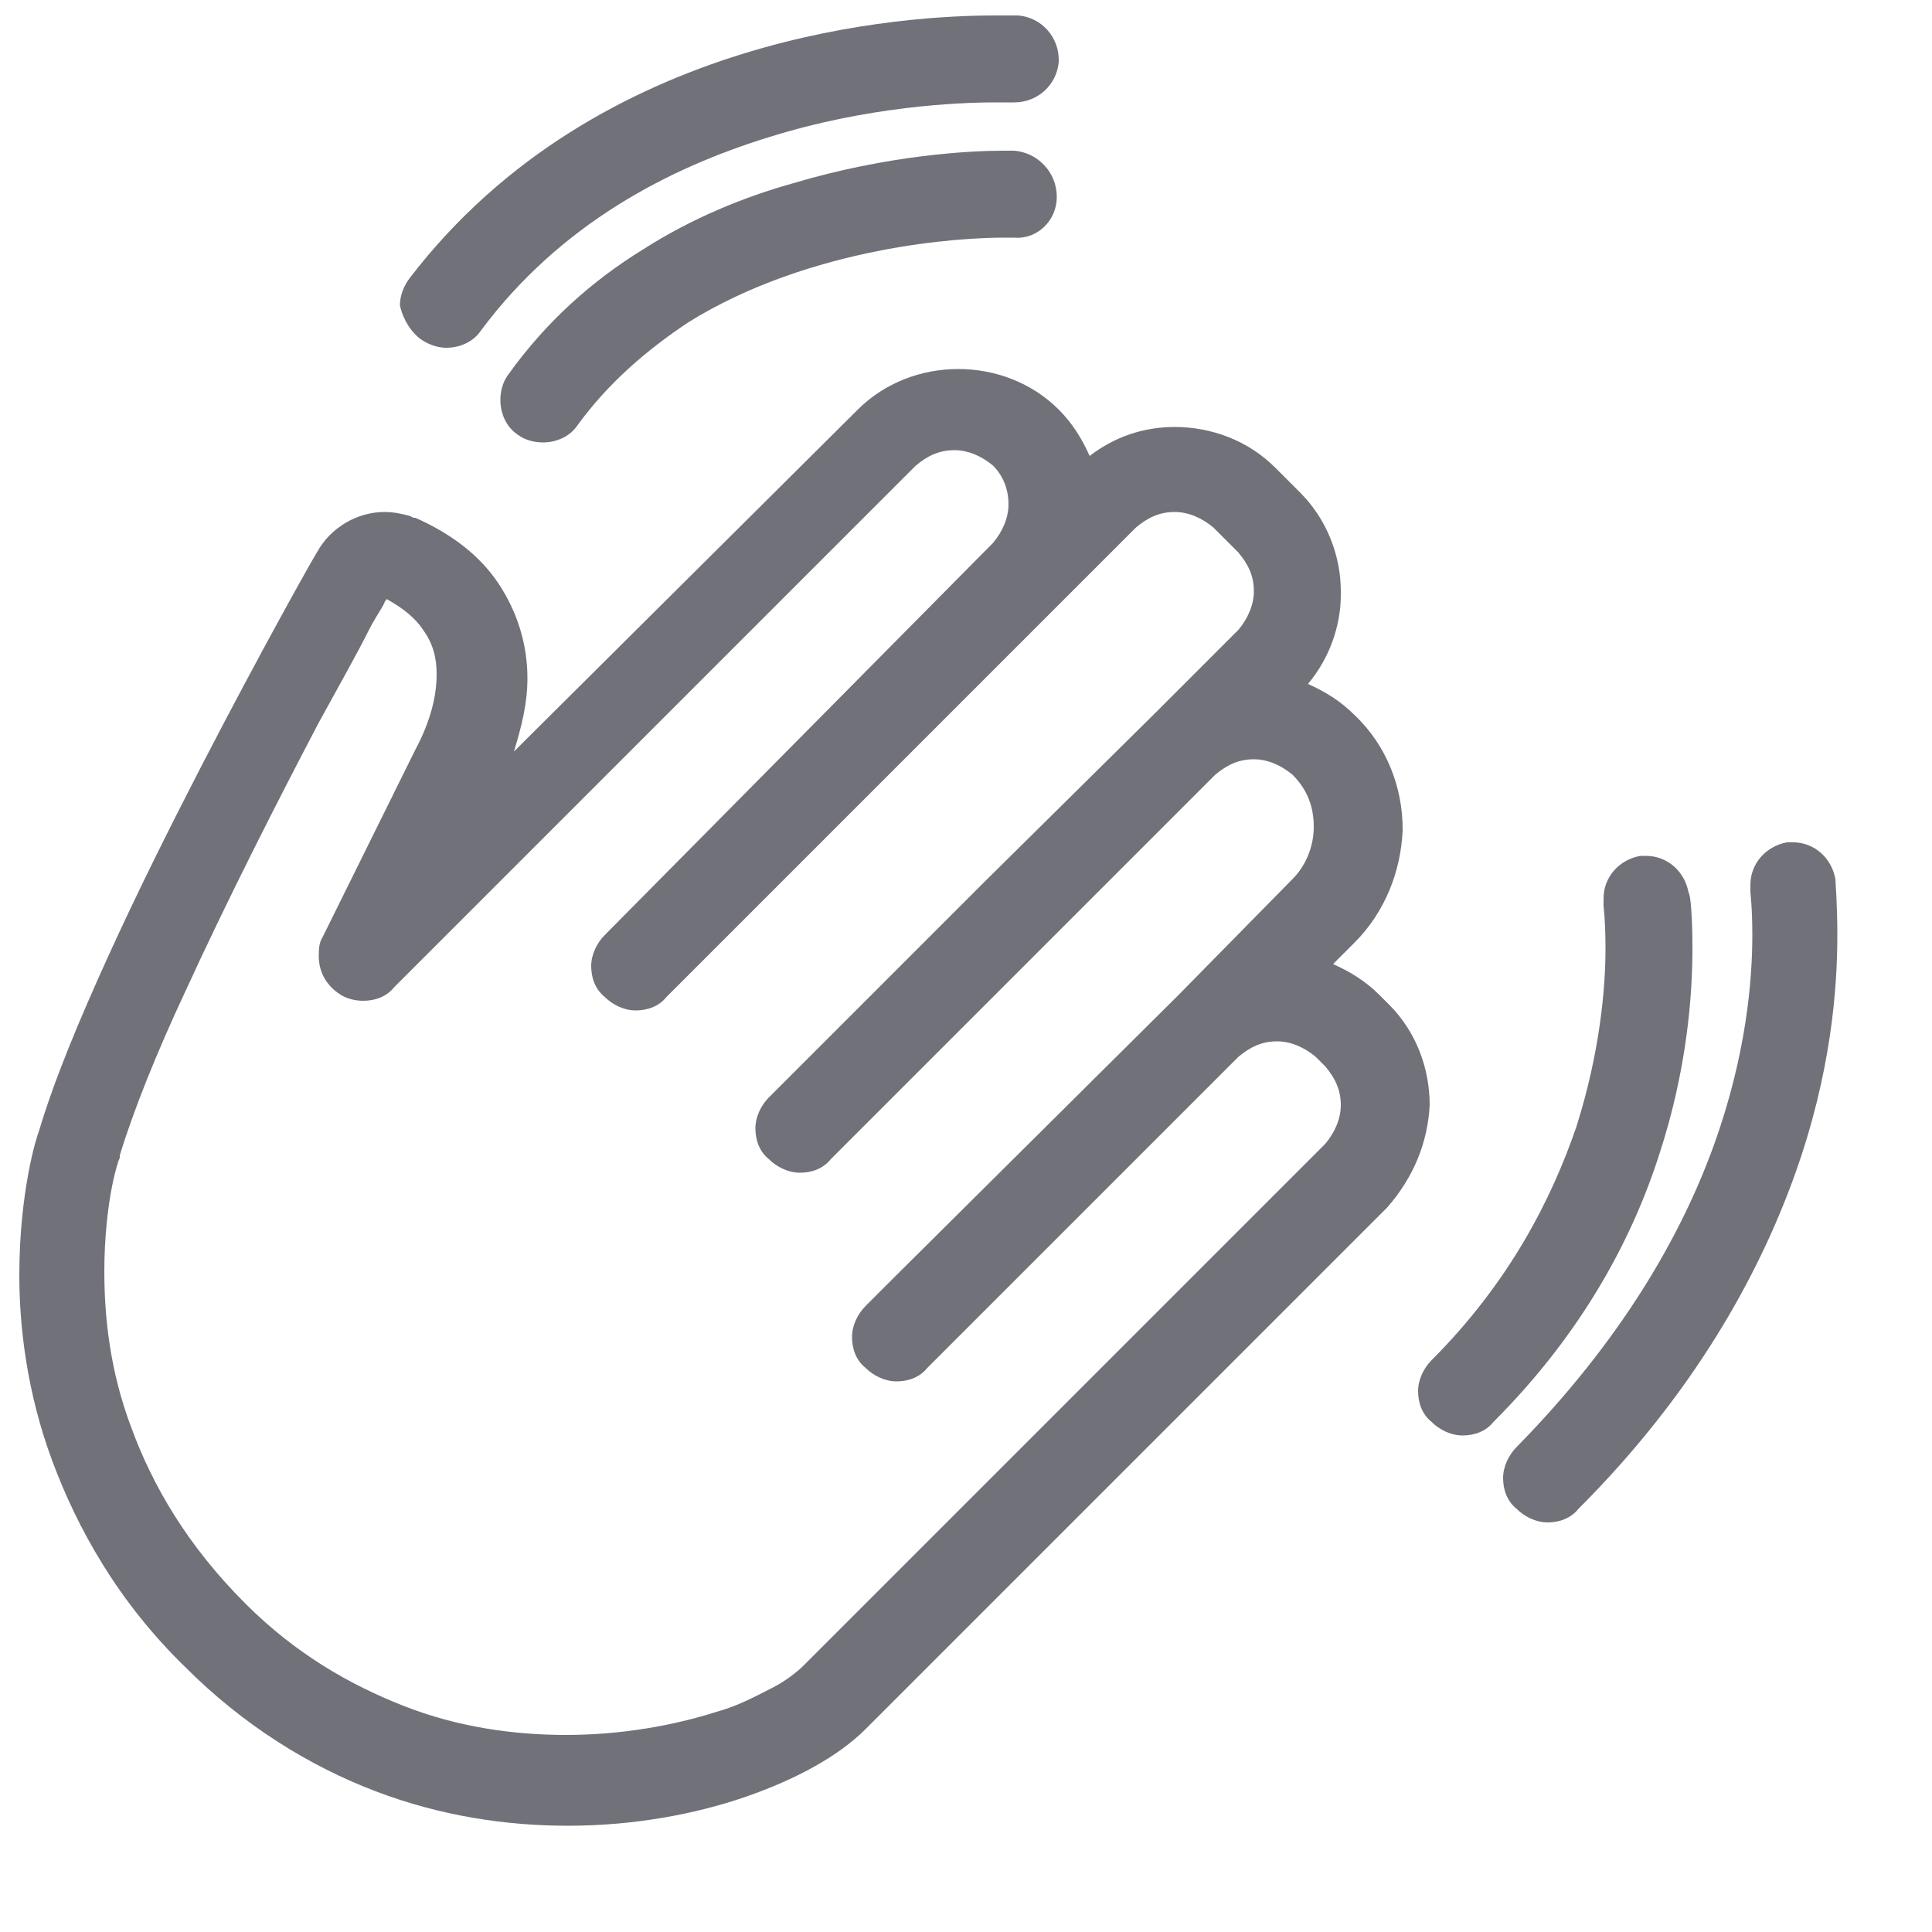
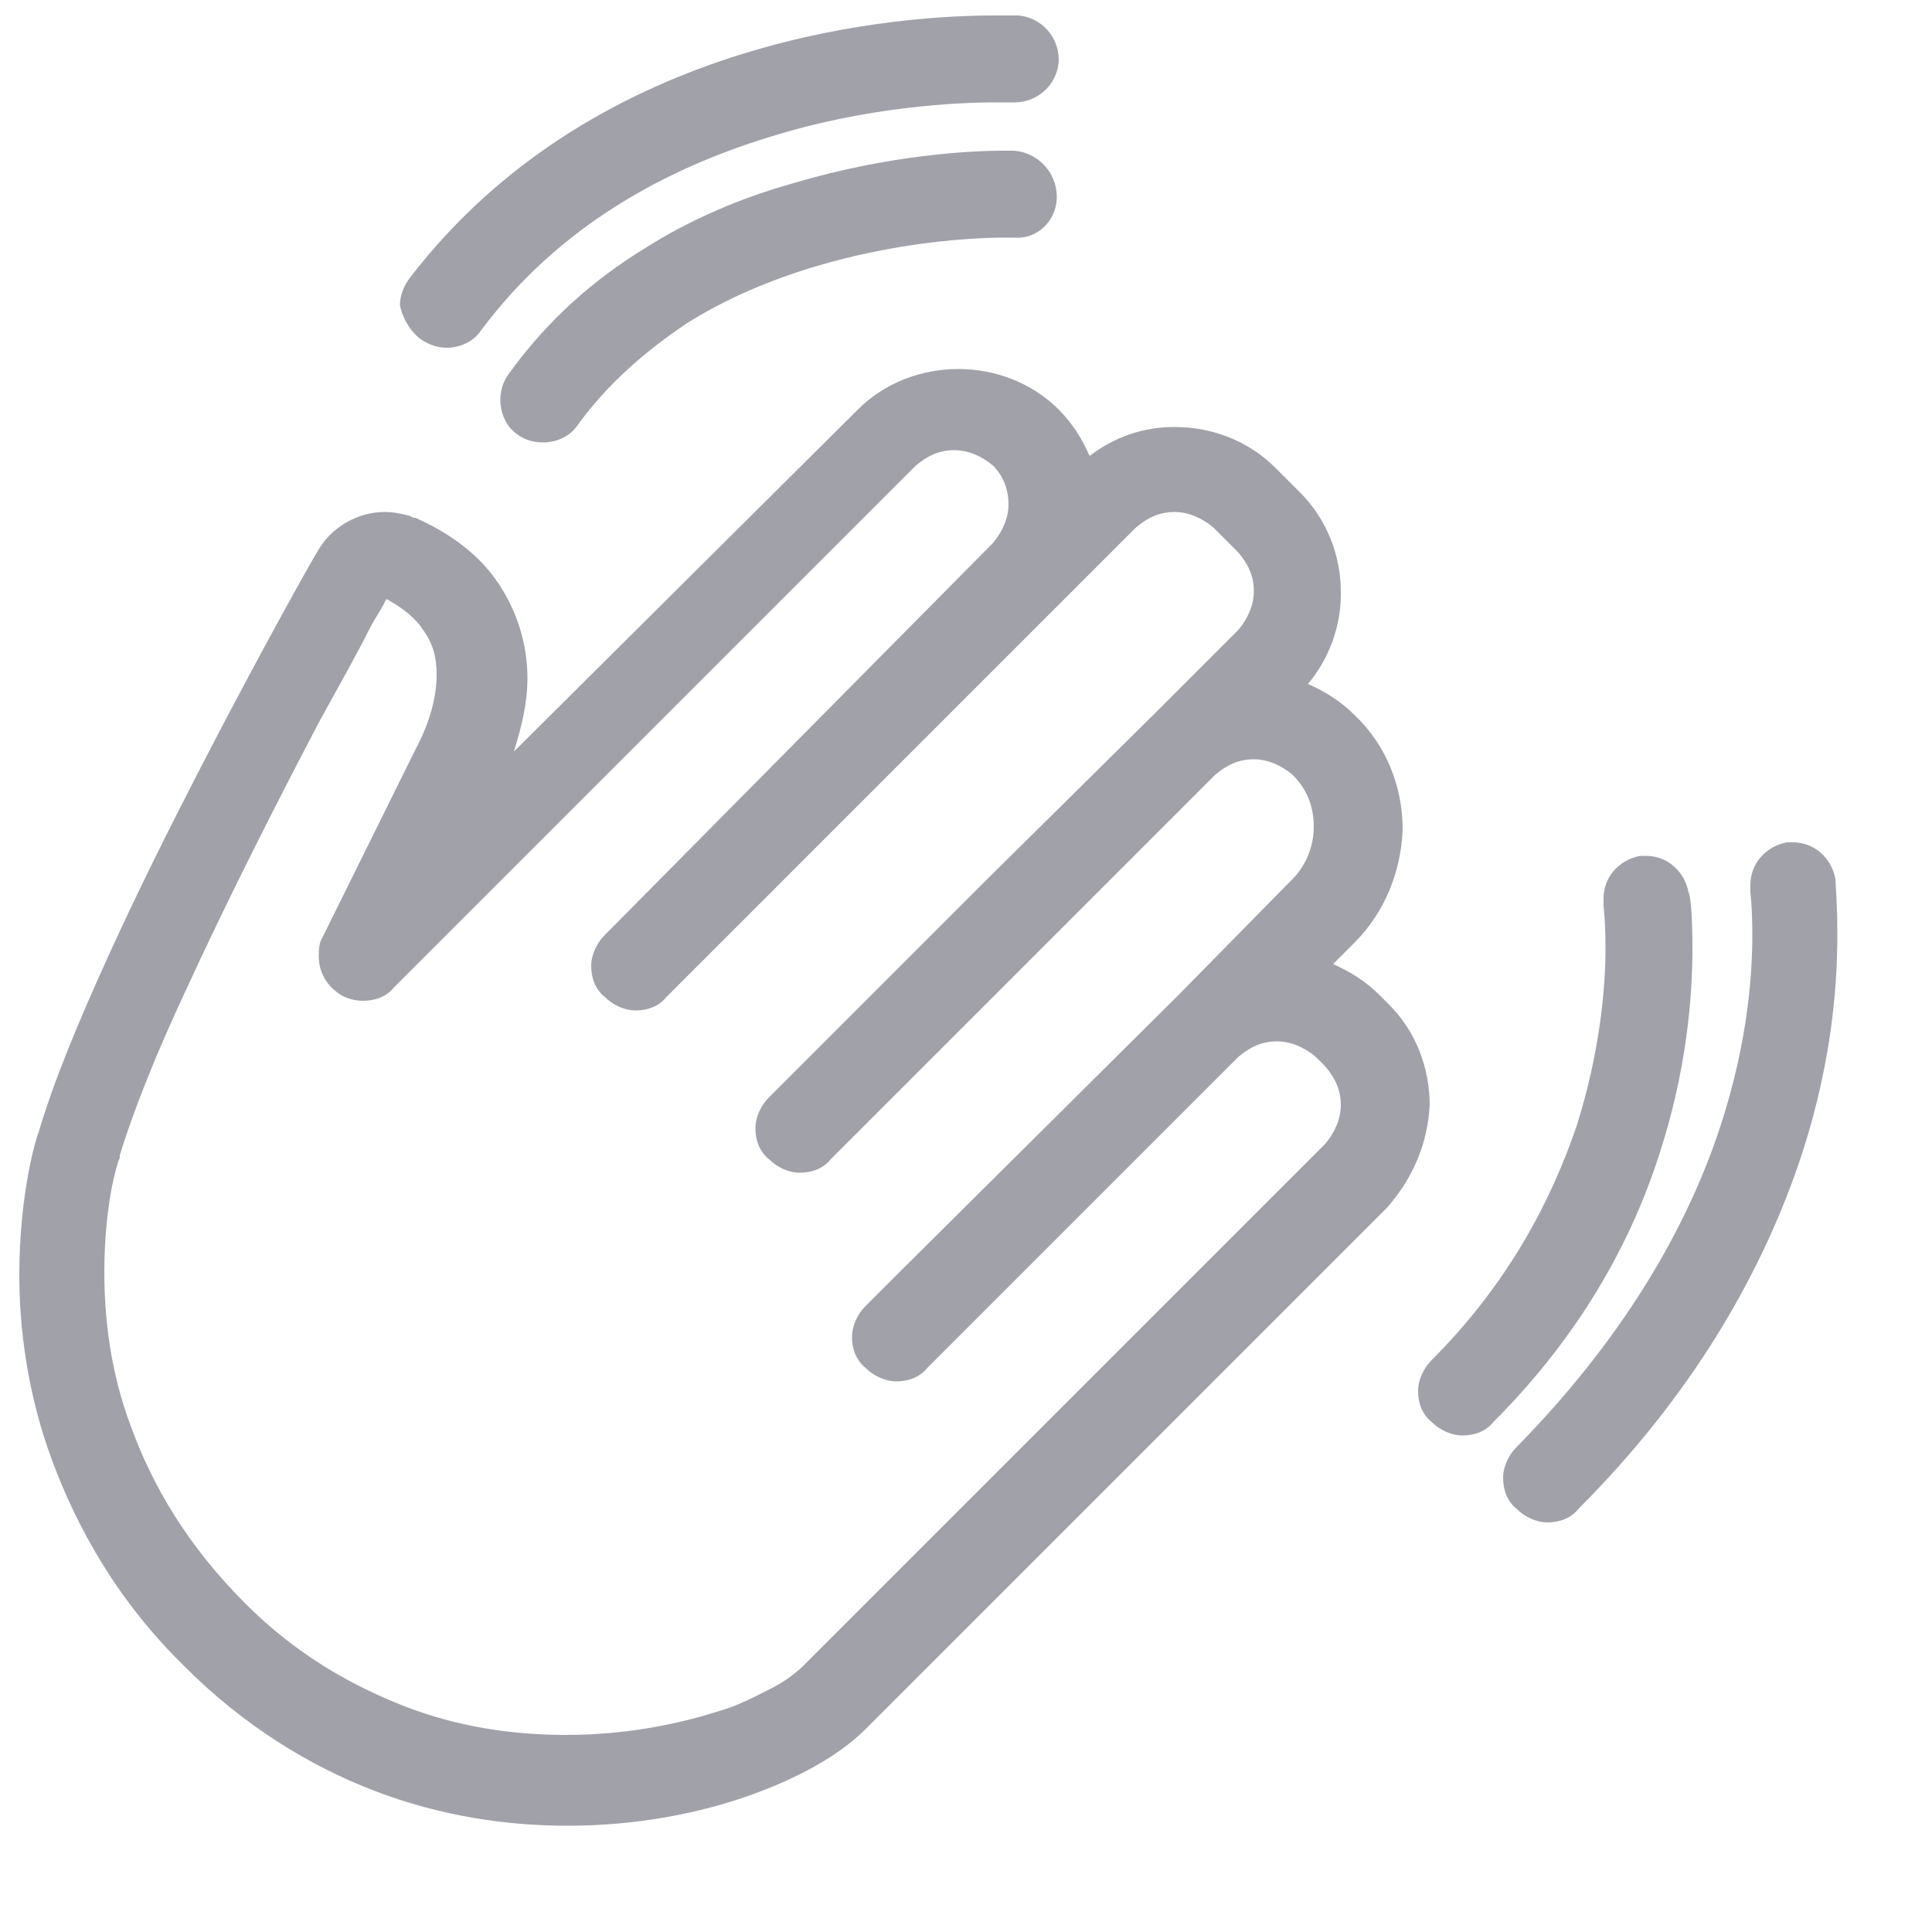
- <svg xmlns="http://www.w3.org/2000/svg" width="40" height="40" viewBox="0 0 40 40" fill="none">
-   <path d="M21.88 4.08C21.88 3.56 21.48 3.16 21 3.12C21 3.12 20.88 3.12 20.76 3.12C20.12 3.12 18.4 3.2 16.4 3.8C15.4 4.08 14.32 4.52 13.32 5.16C12.28 5.8 11.32 6.64 10.52 7.76C10.4 7.92 10.36 8.12 10.36 8.28C10.36 8.56 10.48 8.84 10.72 9C10.88 9.12 11.08 9.16 11.24 9.16C11.52 9.16 11.8 9.04 11.96 8.8C12.6 7.92 13.4 7.24 14.24 6.68C15.52 5.88 16.96 5.44 18.16 5.2C19.36 4.96 20.36 4.92 20.76 4.92C20.84 4.92 20.88 4.92 20.92 4.92H20.96H21C21.48 4.96 21.88 4.56 21.88 4.08Z" fill="#71717A" />
-   <path d="M8.68 7C8.84 7.12 9.04 7.2 9.24 7.2C9.52 7.2 9.8 7.08 9.96 6.84C11.6 4.64 13.84 3.48 15.92 2.84C17.96 2.2 19.84 2.12 20.6 2.12C20.72 2.12 20.8 2.12 20.88 2.12H20.96H21C21.48 2.12 21.88 1.76 21.92 1.28V1.24C21.92 0.76 21.56 0.36 21.08 0.32C21.08 0.32 20.92 0.32 20.6 0.32C19.72 0.32 17.68 0.4 15.36 1.12C13.04 1.84 10.44 3.2 8.48 5.76C8.36 5.92 8.28 6.12 8.28 6.32C8.32 6.52 8.44 6.8 8.68 7Z" fill="#71717A" />
-   <path d="M35.04 19.64C35.04 18.96 35 18.52 34.96 18.48C34.88 18.04 34.52 17.72 34.08 17.72C34.04 17.72 34 17.72 33.96 17.72C33.52 17.8 33.2 18.16 33.2 18.6C33.2 18.64 33.2 18.64 33.2 18.68V18.72C33.2 18.72 33.2 18.72 33.2 18.76C33.2 18.76 33.24 19.08 33.24 19.64C33.24 20.48 33.12 21.8 32.64 23.32C32.12 24.84 31.24 26.56 29.64 28.16C29.48 28.32 29.36 28.56 29.36 28.8C29.36 29.04 29.44 29.28 29.64 29.44C29.8 29.6 30.04 29.72 30.28 29.72C30.52 29.72 30.76 29.64 30.92 29.44C32.76 27.6 33.8 25.64 34.36 23.88C34.92 22.16 35.04 20.64 35.04 19.64Z" fill="#71717A" />
-   <path d="M29.6 22.88C29.6 22.12 29.32 21.36 28.76 20.8L28.56 20.6C28.28 20.32 27.96 20.12 27.6 19.96L28.04 19.52C28.68 18.88 29 18.04 29.04 17.2C29.04 17.2 29.04 17.2 29.04 17.16C29.04 16.32 28.72 15.44 28.04 14.8C27.76 14.52 27.44 14.32 27.08 14.16C27.52 13.64 27.76 12.96 27.76 12.32V12.28V12.24C27.76 11.52 27.48 10.76 26.92 10.2L26.4 9.68C25.84 9.12 25.08 8.84 24.32 8.84C23.68 8.84 23.08 9.04 22.56 9.44C22.4 9.08 22.2 8.76 21.92 8.48C21.36 7.92 20.6 7.64 19.84 7.64C19.08 7.64 18.32 7.92 17.76 8.48L10.64 15.56C10.8 15.04 10.92 14.56 10.92 14.04C10.92 13.36 10.72 12.68 10.32 12.08C9.92 11.48 9.32 11.04 8.6 10.72H8.56L8.48 10.68C8.32 10.64 8.16 10.6 7.96 10.6C7.4 10.6 6.84 10.92 6.56 11.44C6.48 11.56 5.4 13.48 4.16 15.88C3.52 17.12 2.84 18.48 2.24 19.8C1.64 21.12 1.12 22.36 0.8 23.44C0.76 23.52 0.4 24.68 0.4 26.4C0.4 27.48 0.56 28.84 1.08 30.24C1.6 31.64 2.44 33.16 3.84 34.52C5.04 35.72 6.4 36.56 7.76 37.08C9.12 37.6 10.48 37.8 11.76 37.8C13.12 37.8 14.4 37.56 15.44 37.2C16.48 36.84 17.36 36.36 17.92 35.8L28.72 25C29.28 24.36 29.56 23.64 29.6 22.88ZM8.36 35.32C7.24 34.88 6.12 34.24 5.08 33.2C3.88 32 3.16 30.76 2.72 29.56C2.28 28.4 2.16 27.28 2.16 26.32C2.16 25.6 2.24 24.96 2.32 24.56C2.36 24.36 2.4 24.2 2.44 24.08C2.44 24.04 2.48 24 2.48 23.96V23.92C2.76 23 3.24 21.8 3.84 20.52C4.72 18.6 5.76 16.56 6.6 14.96C7.04 14.16 7.4 13.52 7.64 13.04C7.76 12.8 7.88 12.64 7.96 12.48C7.96 12.44 8 12.44 8 12.4C8.36 12.6 8.6 12.8 8.76 13.04C8.96 13.32 9.04 13.6 9.04 13.96C9.04 14.4 8.92 14.92 8.6 15.52L6.68 19.4C6.6 19.52 6.6 19.68 6.6 19.8C6.6 20.08 6.72 20.36 7 20.56C7.16 20.68 7.36 20.72 7.52 20.72C7.76 20.72 8 20.64 8.16 20.44L18.96 9.64C19.2 9.44 19.44 9.32 19.76 9.32C20.04 9.32 20.32 9.44 20.56 9.64C20.76 9.84 20.88 10.12 20.88 10.44C20.88 10.72 20.76 11 20.56 11.24L12.52 19.36C12.36 19.52 12.24 19.76 12.24 20C12.24 20.24 12.32 20.48 12.52 20.64C12.68 20.8 12.92 20.92 13.16 20.92C13.4 20.92 13.64 20.84 13.8 20.64L21.88 12.56L23.52 10.92C23.76 10.72 24 10.6 24.32 10.6C24.6 10.6 24.88 10.72 25.12 10.92L25.64 11.44C25.84 11.68 25.96 11.92 25.96 12.24C25.96 12.52 25.84 12.8 25.64 13.04L23.92 14.76L20.4 18.24L15.92 22.72C15.76 22.88 15.64 23.12 15.64 23.36C15.64 23.6 15.72 23.84 15.92 24C16.08 24.16 16.32 24.28 16.56 24.28C16.8 24.28 17.04 24.2 17.2 24L17.64 23.56L25.16 16.04C25.4 15.84 25.64 15.72 25.96 15.72C26.24 15.72 26.52 15.84 26.76 16.04C27.08 16.36 27.2 16.72 27.2 17.12C27.2 17.52 27.04 17.92 26.76 18.2L24.4 20.6L18.56 26.4L17.92 27.04C17.76 27.2 17.64 27.44 17.64 27.68C17.64 27.92 17.72 28.16 17.92 28.32C18.08 28.48 18.32 28.6 18.56 28.6C18.8 28.6 19.04 28.52 19.2 28.32L19.6 27.92L24.4 23.12L25.64 21.88C25.88 21.68 26.12 21.56 26.44 21.56C26.72 21.56 27 21.68 27.24 21.88L27.44 22.08C27.64 22.32 27.76 22.56 27.76 22.88C27.76 23.16 27.64 23.44 27.44 23.68L16.64 34.48C16.52 34.6 16.28 34.8 15.96 34.96C15.64 35.12 15.28 35.32 14.84 35.44C13.96 35.72 12.88 35.92 11.72 35.92C10.64 35.92 9.48 35.76 8.36 35.32Z" fill="#71717A" />
-   <path d="M38 18.2C37.92 17.759 37.56 17.439 37.12 17.439C37.08 17.439 37.04 17.439 37 17.439C36.56 17.52 36.24 17.88 36.24 18.32C36.24 18.32 36.24 18.36 36.24 18.399V18.48C36.24 18.48 36.28 18.799 36.28 19.36C36.28 20.279 36.16 21.84 35.48 23.72C34.8 25.599 33.56 27.759 31.4 29.959C31.24 30.119 31.12 30.36 31.12 30.599C31.12 30.84 31.2 31.079 31.4 31.239C31.56 31.399 31.8 31.52 32.04 31.52C32.28 31.52 32.52 31.439 32.68 31.239C35.04 28.88 36.4 26.439 37.16 24.32C37.92 22.2 38.04 20.439 38.04 19.36C38.04 18.68 38 18.279 38 18.2Z" fill="#71717A" />
+ <svg xmlns="http://www.w3.org/2000/svg" width="40" height="40" viewBox="0 0 40 40" fill="#A1A1AA">
+   <path d="M21.88 4.08C21.88 3.56 21.48 3.16 21 3.12C21 3.12 20.88 3.12 20.76 3.12C20.12 3.12 18.4 3.2 16.4 3.8C15.4 4.08 14.32 4.52 13.32 5.16C12.28 5.8 11.32 6.64 10.52 7.76C10.4 7.92 10.36 8.12 10.36 8.28C10.36 8.56 10.48 8.84 10.72 9C10.88 9.12 11.08 9.16 11.24 9.16C11.52 9.16 11.8 9.04 11.96 8.8C12.6 7.92 13.4 7.24 14.24 6.68C15.52 5.88 16.96 5.44 18.16 5.2C19.36 4.96 20.36 4.92 20.76 4.92C20.84 4.92 20.88 4.92 20.92 4.92H20.96H21C21.48 4.96 21.88 4.56 21.88 4.08Z" fill="#A1A1AA" />
+   <path d="M8.68 7C8.84 7.12 9.04 7.2 9.24 7.2C9.52 7.2 9.8 7.08 9.96 6.84C11.6 4.64 13.84 3.48 15.92 2.84C17.96 2.2 19.84 2.12 20.6 2.12C20.72 2.12 20.8 2.12 20.88 2.12H20.96H21C21.48 2.12 21.88 1.76 21.92 1.28V1.24C21.92 0.76 21.56 0.36 21.08 0.32C21.08 0.32 20.92 0.32 20.6 0.32C19.72 0.32 17.68 0.4 15.36 1.12C13.04 1.84 10.44 3.2 8.48 5.76C8.36 5.92 8.28 6.12 8.28 6.32C8.32 6.52 8.44 6.8 8.68 7Z" fill="#A1A1AA" />
+   <path d="M35.04 19.64C35.04 18.96 35 18.52 34.96 18.48C34.88 18.04 34.52 17.72 34.08 17.72C34.04 17.72 34 17.72 33.96 17.72C33.52 17.8 33.2 18.16 33.2 18.6C33.2 18.64 33.2 18.64 33.2 18.68V18.72C33.2 18.72 33.2 18.72 33.2 18.76C33.2 18.76 33.24 19.08 33.24 19.64C33.24 20.48 33.12 21.8 32.64 23.32C32.12 24.84 31.24 26.56 29.64 28.16C29.48 28.32 29.36 28.56 29.36 28.8C29.36 29.04 29.44 29.28 29.64 29.44C29.8 29.6 30.04 29.72 30.28 29.72C30.52 29.72 30.76 29.64 30.92 29.44C32.76 27.6 33.8 25.64 34.36 23.88C34.92 22.16 35.04 20.64 35.04 19.64Z" fill="#A1A1AA" />
+   <path d="M29.6 22.88C29.6 22.12 29.32 21.36 28.76 20.8L28.56 20.6C28.28 20.32 27.96 20.12 27.6 19.96L28.04 19.52C28.68 18.88 29 18.04 29.04 17.2C29.04 17.2 29.04 17.2 29.04 17.16C29.04 16.32 28.72 15.44 28.04 14.8C27.76 14.52 27.44 14.32 27.08 14.16C27.52 13.64 27.76 12.96 27.76 12.32V12.28V12.24C27.76 11.52 27.48 10.76 26.92 10.2L26.4 9.68C25.84 9.12 25.08 8.84 24.32 8.84C23.68 8.84 23.08 9.04 22.56 9.44C22.4 9.08 22.2 8.76 21.92 8.48C21.36 7.92 20.6 7.64 19.84 7.64C19.08 7.64 18.32 7.92 17.76 8.48L10.64 15.56C10.8 15.04 10.92 14.56 10.92 14.04C10.92 13.36 10.72 12.68 10.32 12.08C9.92 11.48 9.32 11.04 8.6 10.72H8.56L8.48 10.68C8.32 10.64 8.16 10.6 7.96 10.6C7.4 10.6 6.84 10.92 6.56 11.44C6.48 11.56 5.4 13.48 4.16 15.88C3.52 17.12 2.84 18.48 2.24 19.8C1.64 21.12 1.12 22.36 0.8 23.44C0.76 23.52 0.4 24.68 0.4 26.4C0.4 27.48 0.56 28.84 1.08 30.24C1.6 31.64 2.44 33.16 3.84 34.52C5.04 35.72 6.4 36.56 7.76 37.08C9.12 37.6 10.48 37.8 11.76 37.8C13.12 37.8 14.4 37.56 15.44 37.2C16.48 36.84 17.36 36.36 17.92 35.8L28.72 25C29.28 24.36 29.56 23.64 29.6 22.88ZM8.36 35.32C7.24 34.88 6.12 34.24 5.08 33.2C3.88 32 3.16 30.76 2.72 29.56C2.28 28.4 2.16 27.28 2.16 26.32C2.16 25.6 2.24 24.96 2.32 24.56C2.36 24.36 2.4 24.2 2.44 24.08C2.44 24.04 2.48 24 2.48 23.96V23.92C2.76 23 3.24 21.8 3.84 20.52C4.72 18.6 5.76 16.56 6.6 14.96C7.04 14.16 7.4 13.52 7.64 13.04C7.76 12.8 7.88 12.64 7.96 12.48C7.96 12.44 8 12.44 8 12.4C8.36 12.6 8.6 12.8 8.76 13.04C8.96 13.32 9.04 13.6 9.04 13.96C9.04 14.4 8.92 14.92 8.6 15.52L6.68 19.4C6.6 19.52 6.6 19.68 6.6 19.8C6.6 20.08 6.72 20.36 7 20.56C7.16 20.68 7.36 20.72 7.52 20.72C7.76 20.72 8 20.64 8.16 20.44L18.96 9.64C19.2 9.44 19.44 9.32 19.76 9.32C20.04 9.32 20.32 9.44 20.56 9.64C20.76 9.84 20.88 10.12 20.88 10.44C20.88 10.72 20.76 11 20.56 11.24L12.52 19.36C12.36 19.52 12.24 19.76 12.24 20C12.24 20.24 12.32 20.48 12.52 20.64C12.68 20.8 12.92 20.92 13.16 20.92C13.4 20.92 13.64 20.84 13.8 20.64L21.88 12.56L23.52 10.92C23.76 10.72 24 10.6 24.32 10.6C24.6 10.6 24.88 10.72 25.12 10.92L25.64 11.44C25.84 11.68 25.96 11.92 25.96 12.24C25.96 12.52 25.84 12.8 25.64 13.04L23.92 14.76L20.4 18.24L15.92 22.72C15.76 22.88 15.64 23.12 15.64 23.36C15.64 23.6 15.72 23.84 15.92 24C16.08 24.16 16.32 24.28 16.56 24.28C16.8 24.28 17.04 24.2 17.2 24L17.64 23.56L25.16 16.04C25.4 15.84 25.64 15.72 25.96 15.72C26.24 15.72 26.52 15.84 26.76 16.04C27.08 16.36 27.2 16.72 27.2 17.12C27.2 17.52 27.04 17.92 26.76 18.2L24.4 20.6L18.56 26.4L17.92 27.04C17.76 27.2 17.64 27.44 17.64 27.68C17.64 27.92 17.72 28.16 17.92 28.32C18.08 28.48 18.32 28.6 18.56 28.6C18.8 28.6 19.04 28.52 19.2 28.32L19.6 27.92L24.4 23.12L25.64 21.88C25.88 21.68 26.12 21.56 26.44 21.56C26.72 21.56 27 21.68 27.24 21.88L27.44 22.08C27.64 22.32 27.76 22.56 27.76 22.88C27.76 23.16 27.64 23.44 27.44 23.68L16.64 34.48C16.52 34.6 16.28 34.8 15.96 34.96C15.64 35.12 15.28 35.32 14.84 35.44C13.96 35.72 12.88 35.92 11.72 35.92C10.64 35.92 9.48 35.76 8.36 35.32Z" fill="#A1A1AA" />
+   <path d="M38 18.2C37.92 17.759 37.56 17.439 37.12 17.439C37.08 17.439 37.04 17.439 37 17.439C36.56 17.52 36.24 17.88 36.24 18.32C36.24 18.32 36.24 18.36 36.24 18.399V18.48C36.24 18.48 36.28 18.799 36.28 19.36C36.28 20.279 36.16 21.84 35.48 23.72C34.8 25.599 33.56 27.759 31.4 29.959C31.24 30.119 31.12 30.36 31.12 30.599C31.12 30.84 31.2 31.079 31.4 31.239C31.56 31.399 31.8 31.52 32.04 31.52C32.28 31.52 32.52 31.439 32.68 31.239C35.04 28.88 36.4 26.439 37.16 24.32C37.92 22.2 38.04 20.439 38.04 19.36C38.04 18.68 38 18.279 38 18.2Z" fill="#A1A1AA" />
</svg>
